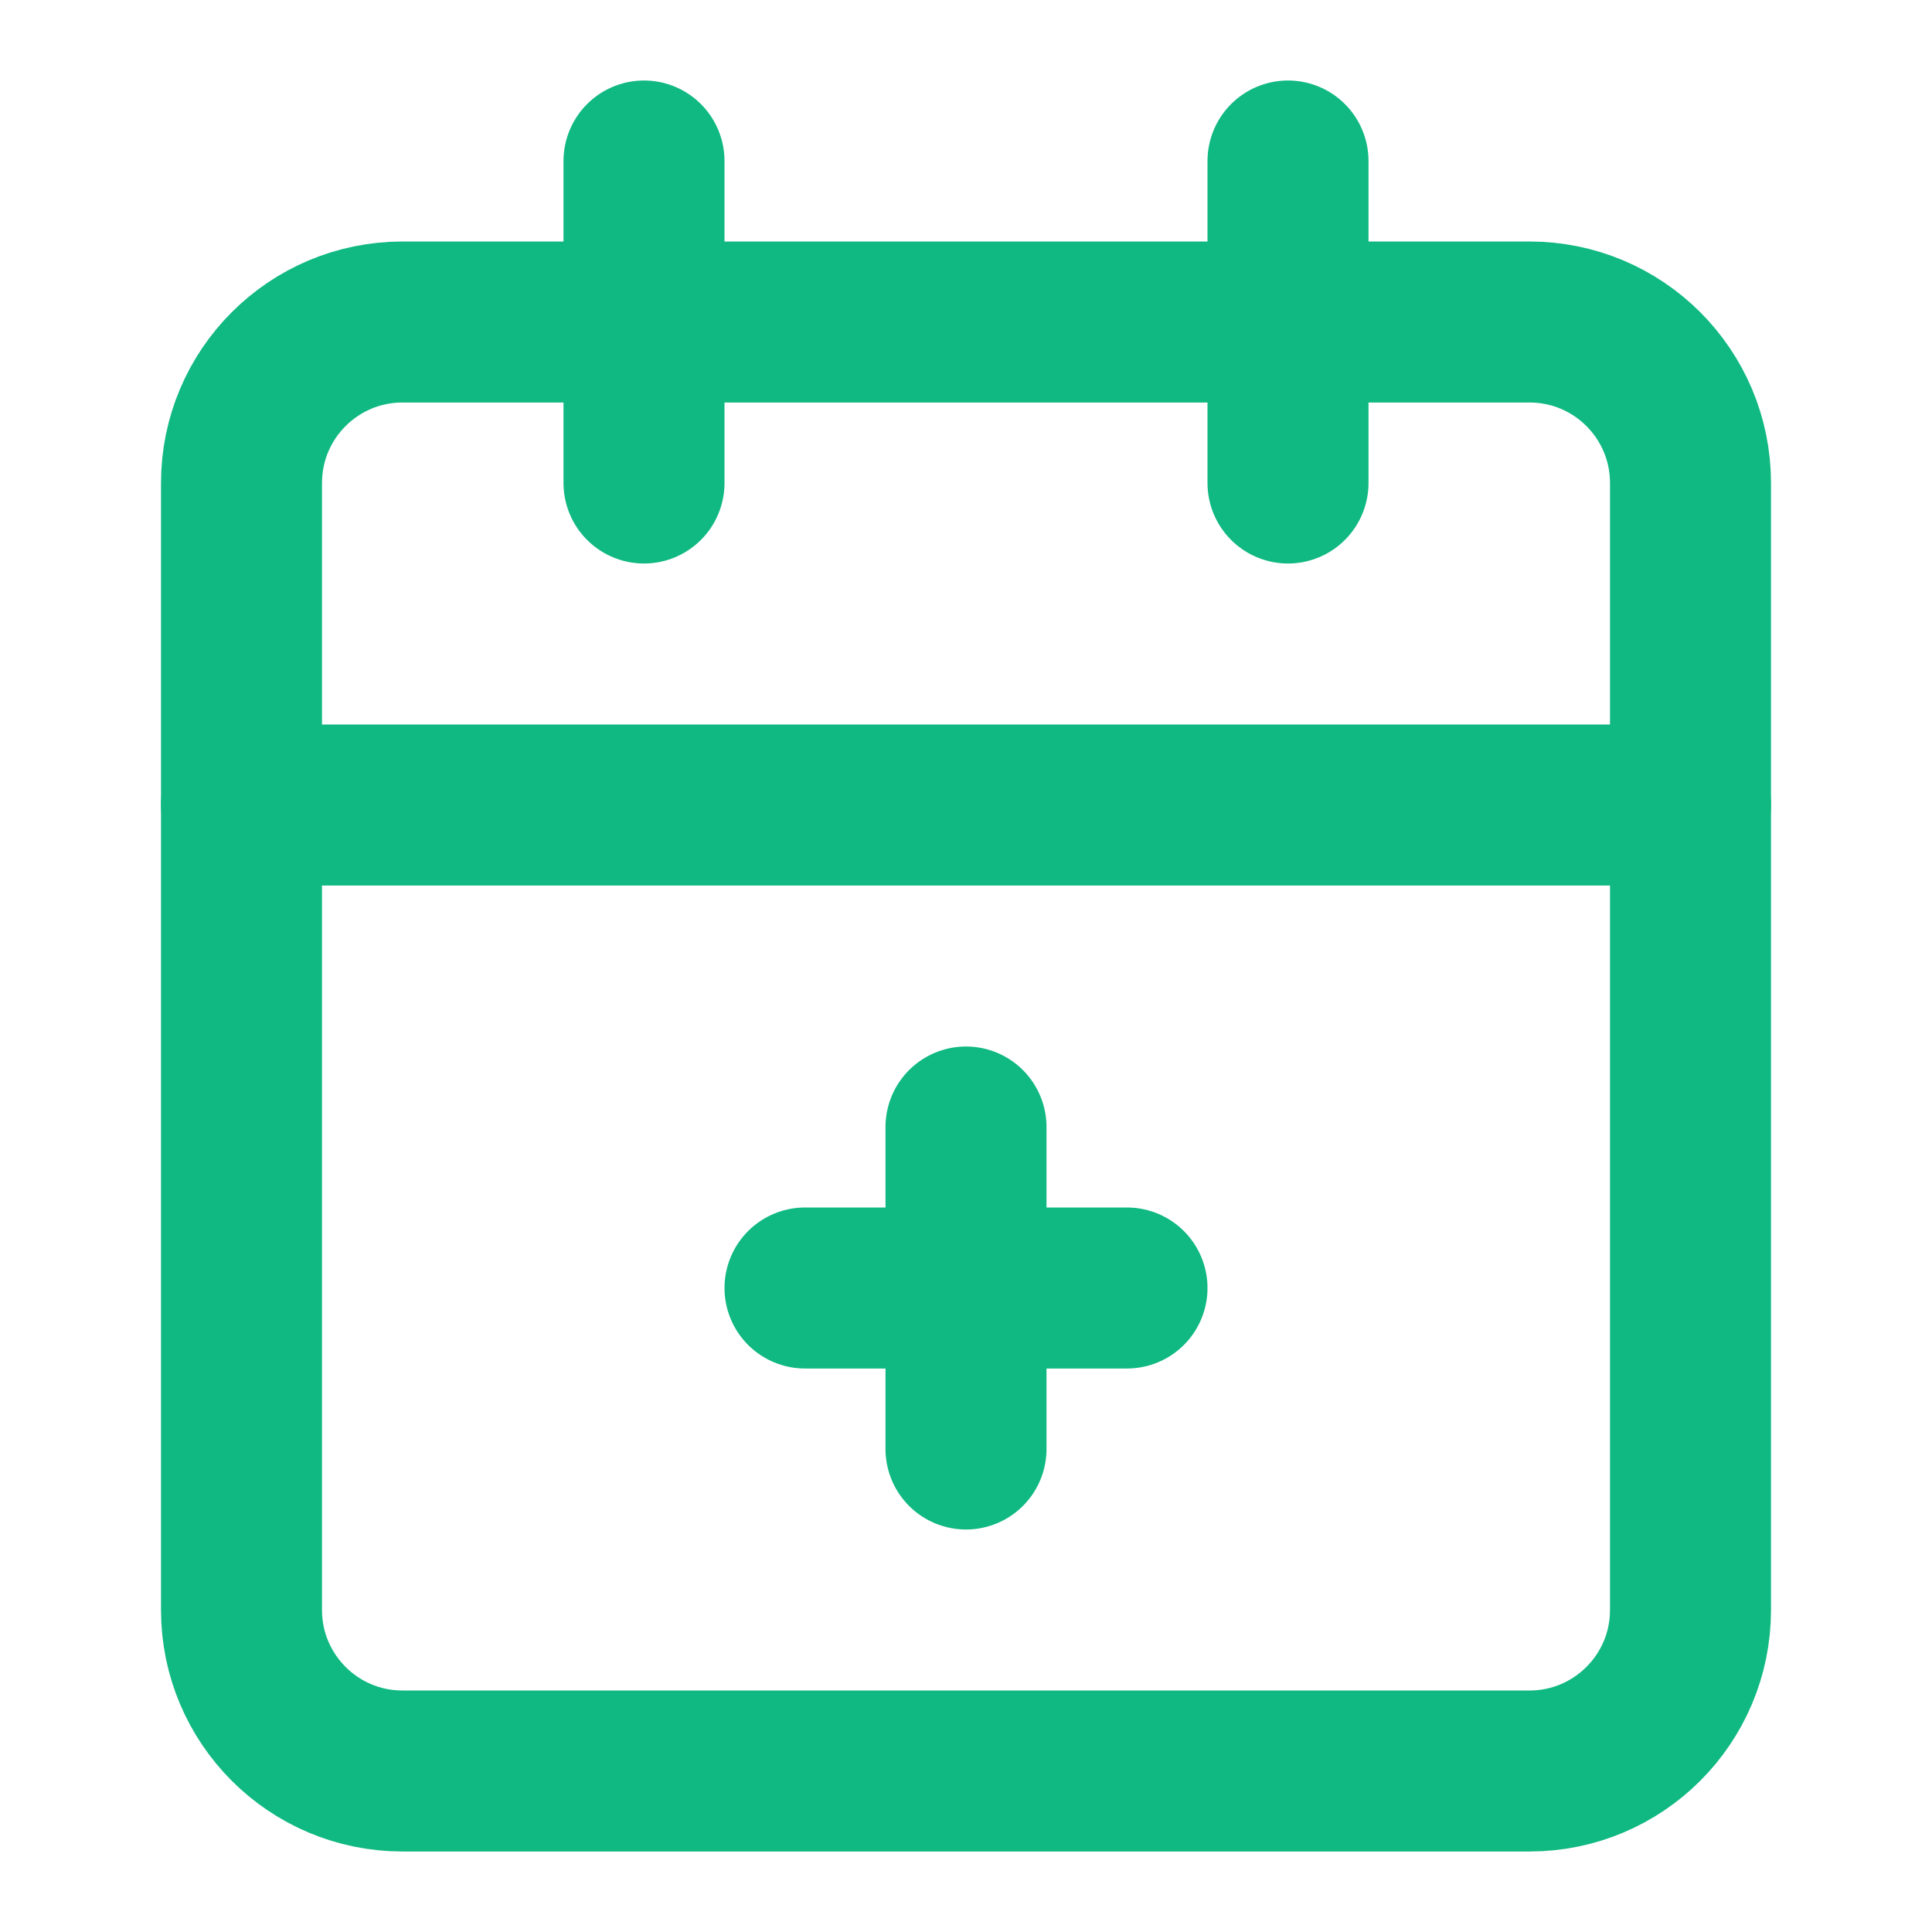
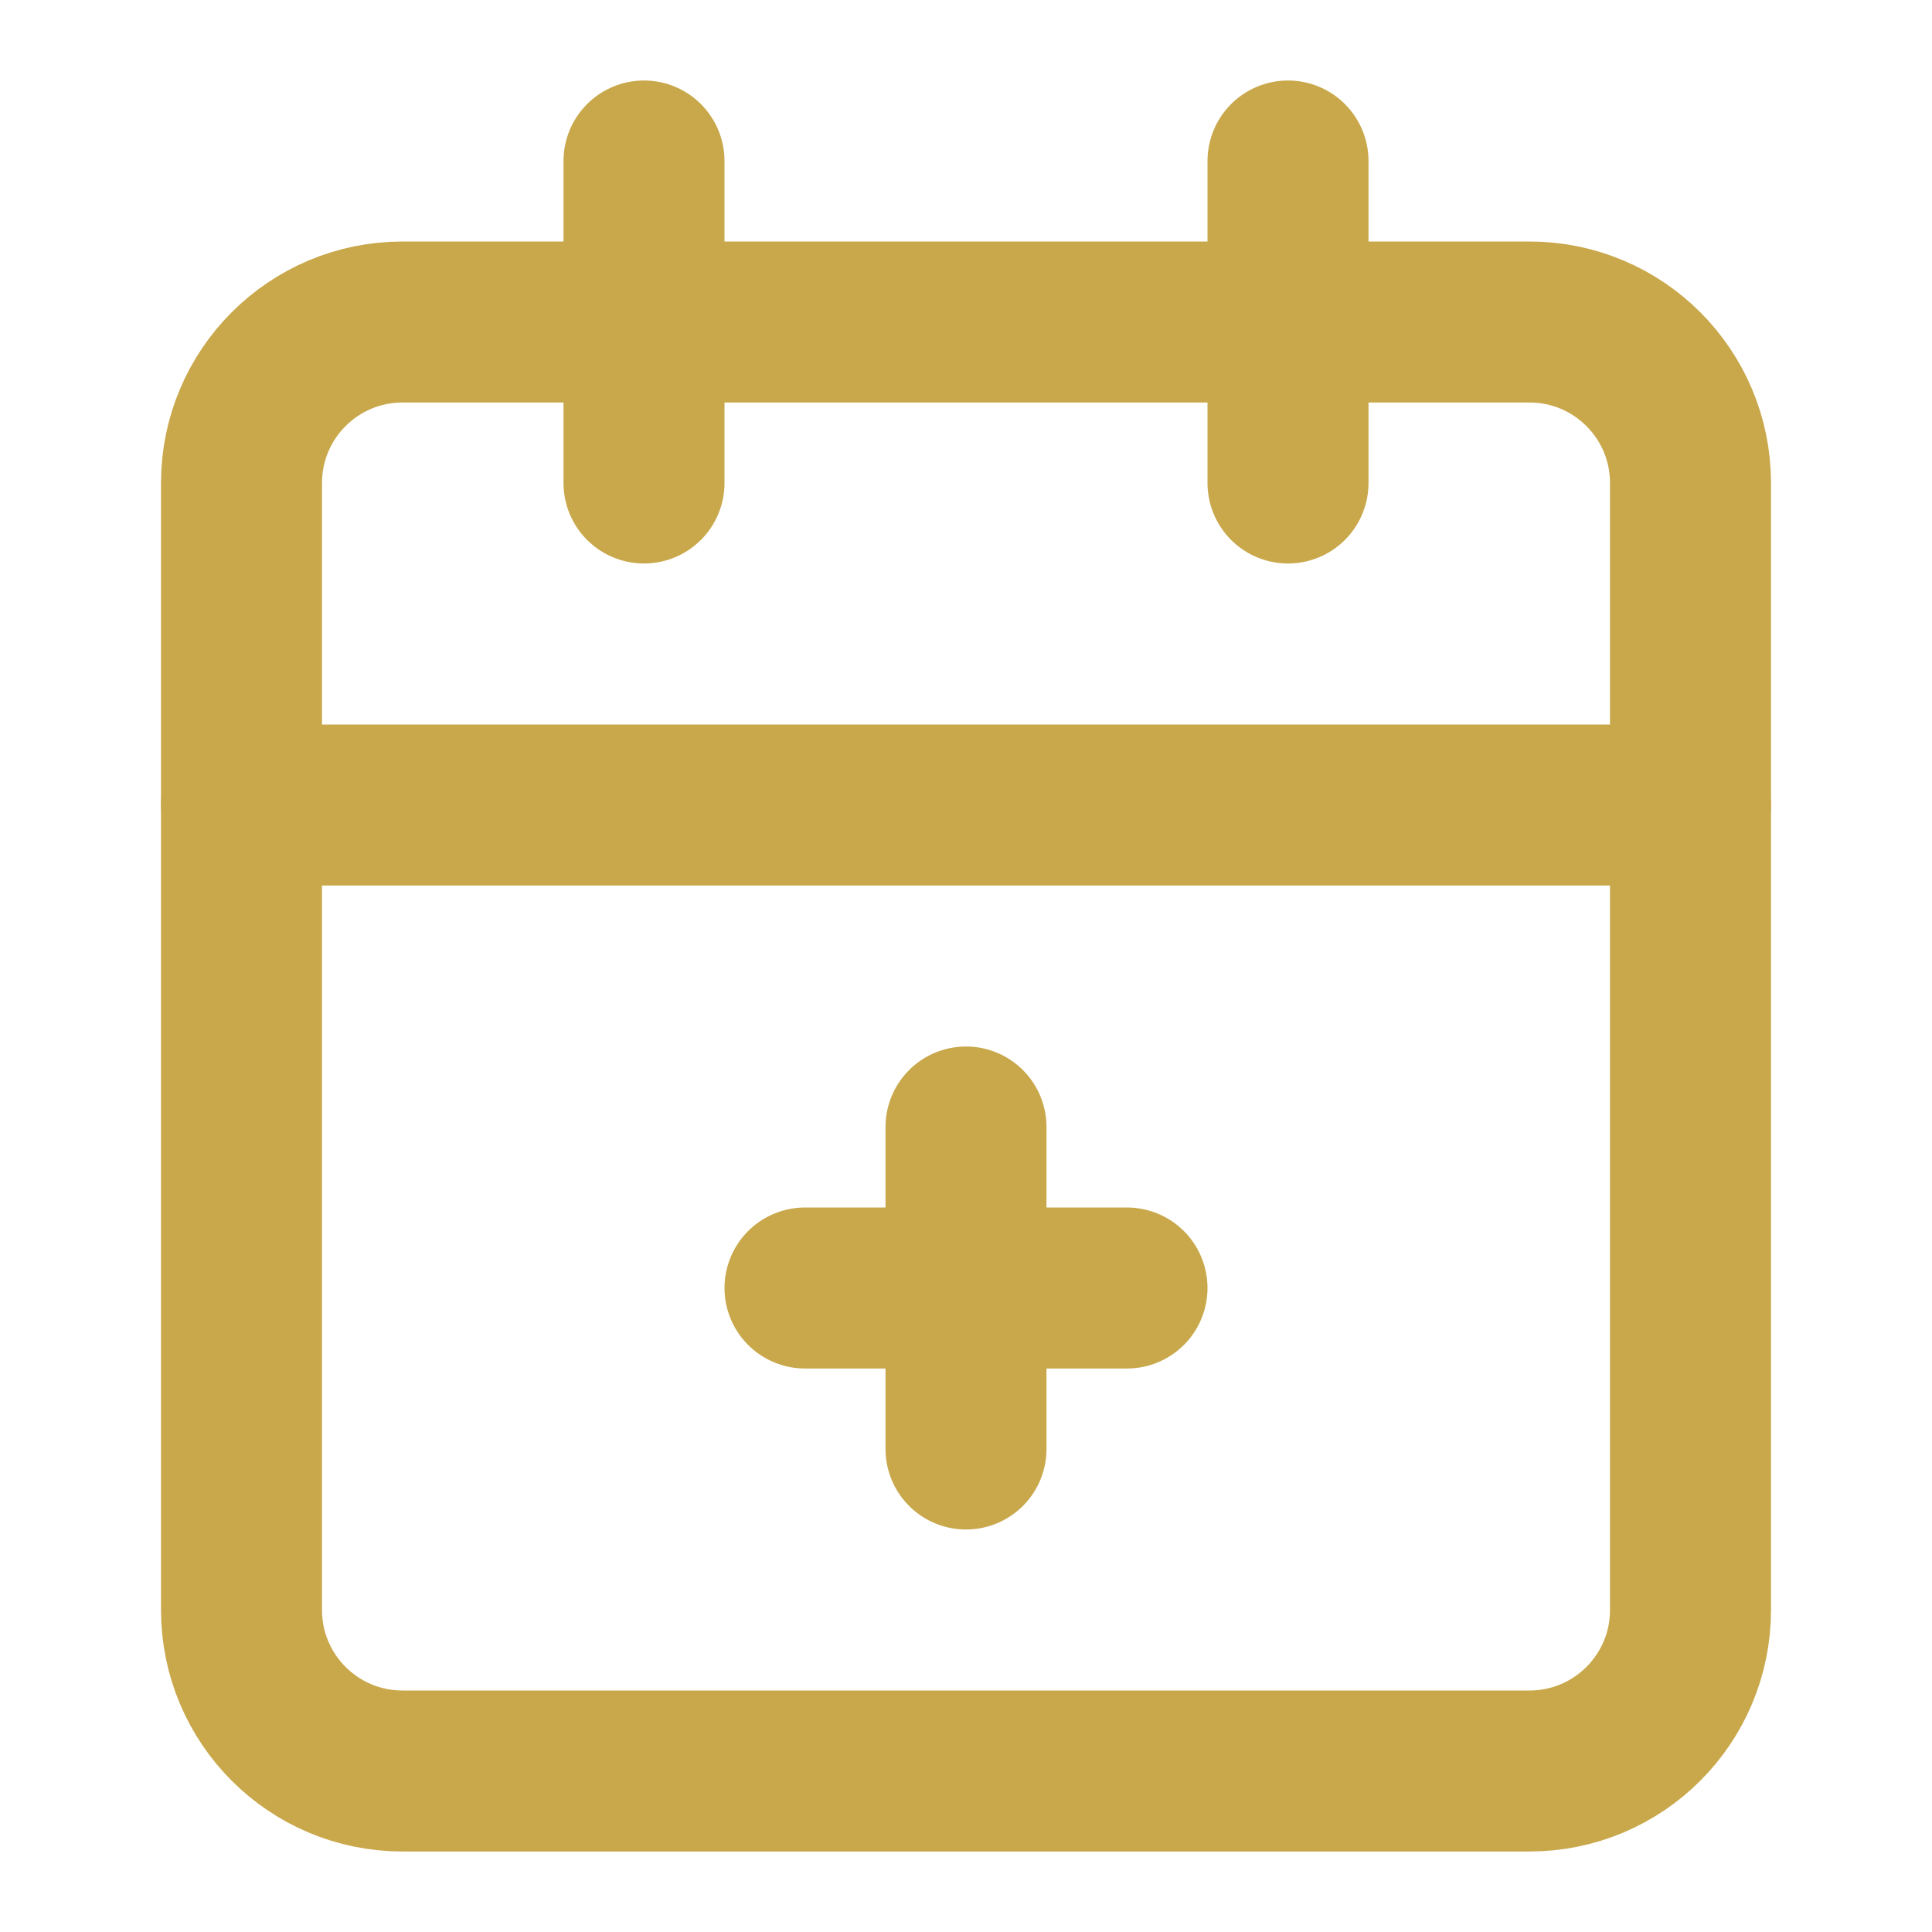
<svg xmlns="http://www.w3.org/2000/svg" width="512" height="512" viewBox="0 0 24 24" fill="none">
-   <rect x="3" y="4" width="18" height="18" rx="2" ry="2" stroke="#10b981" stroke-width="2" stroke-linecap="round" stroke-linejoin="round" />
-   <line x1="16" y1="2" x2="16" y2="6" stroke="#10b981" stroke-width="2" stroke-linecap="round" stroke-linejoin="round" />
-   <line x1="8" y1="2" x2="8" y2="6" stroke="#10b981" stroke-width="2" stroke-linecap="round" stroke-linejoin="round" />
-   <line x1="3" y1="10" x2="21" y2="10" stroke="#10b981" stroke-width="2" stroke-linecap="round" stroke-linejoin="round" />
-   <path d="M12 14v4" stroke="#10b981" stroke-width="2" stroke-linecap="round" stroke-linejoin="round" />
-   <path d="M10 16h4" stroke="#10b981" stroke-width="2" stroke-linecap="round" stroke-linejoin="round" />
+   <rect x="3" y="4" width="18" height="18" rx="2" ry="2" stroke="#C9A84C" stroke-width="2" stroke-linecap="round" stroke-linejoin="round" />
+   <line x1="16" y1="2" x2="16" y2="6" stroke="#C9A84C" stroke-width="2" stroke-linecap="round" stroke-linejoin="round" />
+   <line x1="8" y1="2" x2="8" y2="6" stroke="#C9A84C" stroke-width="2" stroke-linecap="round" stroke-linejoin="round" />
+   <line x1="3" y1="10" x2="21" y2="10" stroke="#C9A84C" stroke-width="2" stroke-linecap="round" stroke-linejoin="round" />
+   <path d="M12 14v4" stroke="#C9A84C" stroke-width="2" stroke-linecap="round" stroke-linejoin="round" />
+   <path d="M10 16h4" stroke="#C9A84C" stroke-width="2" stroke-linecap="round" stroke-linejoin="round" />
</svg>
